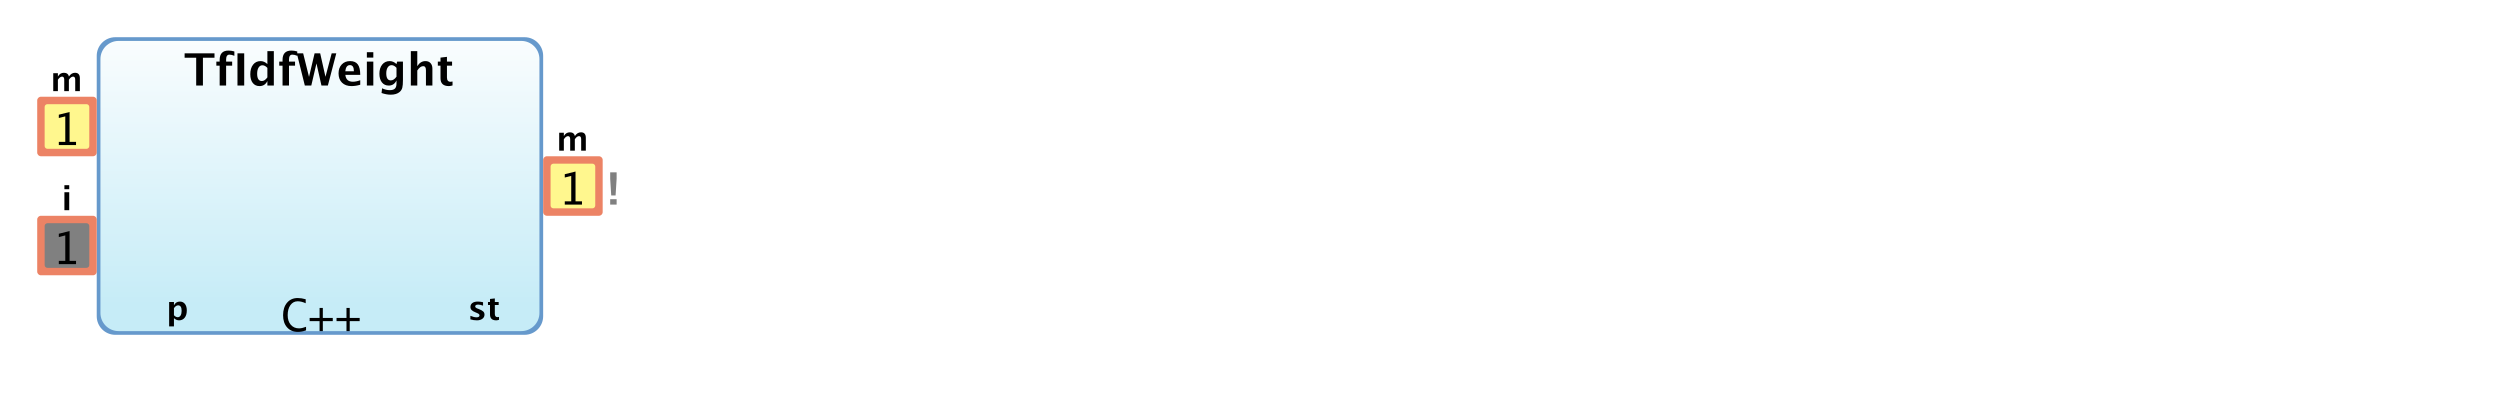
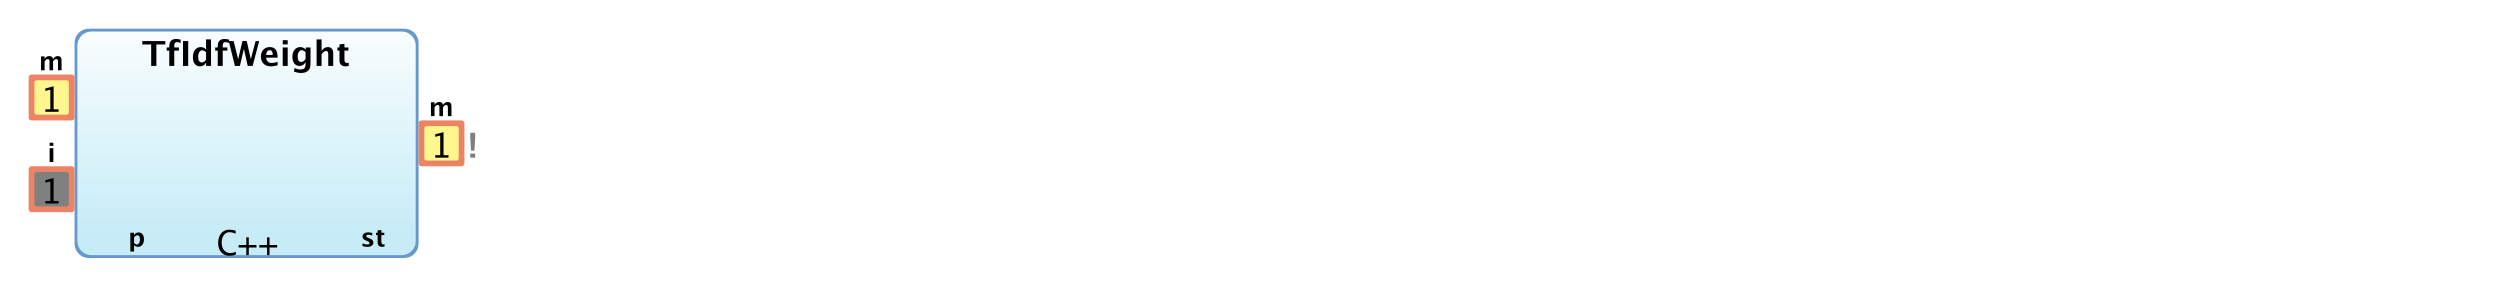
<svg xmlns="http://www.w3.org/2000/svg" style="fill-opacity:1; color-rendering:auto; color-interpolation:auto; text-rendering:auto; stroke:black; stroke-linecap:square; stroke-miterlimit:10; shape-rendering:auto; stroke-opacity:1; fill:black; stroke-dasharray:none; font-weight:normal; stroke-width:1; font-family:'Dialog'; font-style:normal; stroke-linejoin:miter; font-size:12; stroke-dashoffset:0; image-rendering:auto;">
  <defs id="genericDefs" />
  <g>
    <defs id="defs1">
      <linearGradient x1="26" gradientUnits="userSpaceOnUse" x2="26" y1="10" y2="82" id="linearGradient1" spreadMethod="pad">
        <stop style="stop-opacity:1; stop-color:rgb(250,253,254);" offset="0%" />
        <stop style="stop-opacity:1; stop-color:rgb(198,236,247);" offset="100%" />
      </linearGradient>
    </defs>
    <g style="fill:rgb(0,0,0); fill-opacity:0; stroke-opacity:0; stroke:rgb(0,0,0);">
-       <rect x="0" width="672" height="100" y="0" style="stroke:none;" />
+       <rect x="0" width="872" height="100" y="0" style="stroke:none;" />
    </g>
    <g style="fill:rgb(102,153,204); stroke:rgb(102,153,204);">
      <rect x="26" y="10" width="120" style="stroke:none;" rx="5" ry="5" height="80" />
      <rect x="27" y="11" width="118" style="fill:url(#linearGradient1); stroke:none;" rx="4.875" ry="4.875" height="78" />
    </g>
    <g style="font-family:sans-serif; font-weight:bold;">
      <path style="stroke:none;" d="M52.734 23 L52.734 15.516 L49.625 15.516 L49.625 14.328 L57.656 14.328 L57.656 15.516 L54.547 15.516 L54.547 23 L52.734 23 ZM59.045 23 L59.045 17.656 L58.154 17.656 L58.154 16.562 L59.045 16.562 L59.045 16.109 Q59.045 13.594 61.42 13.594 Q62.185 13.594 62.998 13.828 L62.998 15 Q62.264 14.688 61.67 14.688 Q60.779 14.688 60.779 16.031 L60.779 16.562 L62.404 16.562 L62.404 17.656 L60.779 17.656 L60.779 23 L59.045 23 ZM63.832 23 L63.832 14.328 L65.644 14.328 L65.644 23 L63.832 23 ZM71.873 23 L71.873 21.781 Q71.201 23.141 69.764 23.141 Q68.607 23.141 67.943 22.297 Q67.279 21.453 67.279 19.953 Q67.279 18.344 68.029 17.383 Q68.779 16.422 70.029 16.422 Q71.045 16.422 71.873 17.219 L71.873 13.75 L73.607 13.75 L73.607 23 L71.873 23 ZM71.873 18.25 Q71.232 17.547 70.529 17.547 Q69.889 17.547 69.506 18.164 Q69.123 18.781 69.123 19.812 Q69.123 21.781 70.389 21.781 Q71.17 21.781 71.873 20.797 L71.873 18.25 ZM75.949 23 L75.949 17.656 L75.059 17.656 L75.059 16.562 L75.949 16.562 L75.949 16.109 Q75.949 13.594 78.324 13.594 Q79.09 13.594 79.902 13.828 L79.902 15 Q79.168 14.688 78.574 14.688 Q77.684 14.688 77.684 16.031 L77.684 16.562 L79.309 16.562 L79.309 17.656 L77.684 17.656 L77.684 23 L75.949 23 ZM81.939 23 L79.783 14.328 L81.486 14.328 L83.064 20.672 L84.564 14.328 L86.064 14.328 L87.486 20.641 L89.158 14.328 L90.393 14.328 L88.127 23 L86.408 23 L85.064 17.047 L83.674 23 L81.939 23 ZM96.832 22.781 Q95.598 23.141 94.488 23.141 Q92.879 23.141 91.941 22.227 Q91.004 21.312 91.004 19.734 Q91.004 18.234 91.856 17.328 Q92.707 16.422 94.113 16.422 Q95.519 16.422 96.176 17.312 Q96.832 18.203 96.832 20.125 L92.832 20.125 Q93.019 21.969 94.863 21.969 Q95.738 21.969 96.832 21.562 L96.832 22.781 ZM92.816 19.156 L95.129 19.156 Q95.129 17.5 94.066 17.5 Q92.988 17.5 92.816 19.156 ZM98.613 23 L98.613 16.562 L100.348 16.562 L100.348 23 L98.613 23 ZM98.613 15.484 L98.613 14.031 L100.348 14.031 L100.348 15.484 L98.613 15.484 ZM102.562 25 L102.703 23.734 Q103.781 24.234 104.75 24.234 Q105.719 24.234 106.148 23.82 Q106.578 23.406 106.578 22.484 L106.578 21.609 Q105.938 23 104.484 23 Q103.328 23 102.656 22.141 Q101.984 21.281 101.984 19.812 Q101.984 18.281 102.742 17.352 Q103.5 16.422 104.75 16.422 Q105.734 16.422 106.578 17.219 L106.75 16.562 L108.312 16.562 L108.312 21.469 Q108.312 22.953 108.133 23.602 Q107.953 24.25 107.438 24.703 Q106.578 25.453 105 25.453 Q103.875 25.453 102.562 25 ZM106.578 20.609 L106.578 18.234 Q105.938 17.516 105.266 17.516 Q104.609 17.516 104.219 18.117 Q103.828 18.719 103.828 19.719 Q103.828 21.609 105.047 21.609 Q105.875 21.609 106.578 20.609 ZM110.432 23 L110.432 13.75 L112.166 13.75 L112.166 17.781 Q113.025 16.422 114.369 16.422 Q115.228 16.422 115.728 16.969 Q116.228 17.516 116.228 18.453 L116.228 23 L114.494 23 L114.494 18.875 Q114.494 17.781 113.76 17.781 Q112.932 17.781 112.166 18.953 L112.166 23 L110.432 23 ZM121.641 22.969 Q121.016 23.141 120.656 23.141 Q118.406 23.141 118.406 21.031 L118.406 17.656 L117.688 17.656 L117.688 16.562 L118.406 16.562 L118.406 15.484 L120.141 15.281 L120.141 16.562 L121.516 16.562 L121.516 17.656 L120.141 17.656 L120.141 20.812 Q120.141 21.984 121.109 21.984 Q121.328 21.984 121.641 21.906 L121.641 22.969 Z" />
      <path style="stroke:none;" d="M82.266 88.797 Q81.125 89.219 80.094 89.219 Q78.266 89.219 77.18 88.008 Q76.094 86.797 76.094 84.734 Q76.094 82.625 77.164 81.367 Q78.234 80.109 80.031 80.109 Q81.031 80.109 82.172 80.438 L82.172 81.516 Q81.016 80.984 80.031 80.984 Q78.812 80.984 78.07 82.008 Q77.328 83.031 77.328 84.719 Q77.328 86.328 78.164 87.297 Q79 88.266 80.375 88.266 Q81.172 88.266 82.266 87.844 L82.266 88.797 ZM85.902 89 L85.902 86.328 L83.231 86.328 L83.231 85.453 L85.902 85.453 L85.902 82.781 L86.777 82.781 L86.777 85.453 L89.449 85.453 L89.449 86.328 L86.777 86.328 L86.777 89 L85.902 89 ZM93.133 89 L93.133 86.328 L90.461 86.328 L90.461 85.453 L93.133 85.453 L93.133 82.781 L94.008 82.781 L94.008 85.453 L96.68 85.453 L96.68 86.328 L94.008 86.328 L94.008 89 L93.133 89 Z" />
      <path style="stroke:none;" d="M126.438 85.844 L126.438 84.891 Q127.406 85.297 128.094 85.297 Q128.891 85.297 128.891 84.75 Q128.891 84.406 128.234 84.141 L127.797 83.953 Q127.078 83.672 126.766 83.336 Q126.453 83 126.453 82.516 Q126.453 81.828 126.977 81.445 Q127.5 81.062 128.438 81.062 Q129.031 81.062 129.844 81.234 L129.844 82.156 Q129.062 81.875 128.547 81.875 Q127.734 81.875 127.734 82.375 Q127.734 82.703 128.344 82.938 L128.719 83.078 Q129.562 83.406 129.898 83.734 Q130.234 84.062 130.234 84.578 Q130.234 85.266 129.664 85.688 Q129.094 86.109 128.188 86.109 Q127.328 86.109 126.438 85.844 ZM134.136 85.969 Q133.667 86.109 133.401 86.109 Q131.714 86.109 131.714 84.531 L131.714 81.984 L131.167 81.984 L131.167 81.172 L131.714 81.172 L131.714 80.359 L133.011 80.219 L133.011 81.172 L134.042 81.172 L134.042 81.984 L133.011 81.984 L133.011 84.359 Q133.011 85.25 133.745 85.25 Q133.901 85.25 134.136 85.188 L134.136 85.969 Z" />
    </g>
    <rect width="17.7" x="121.4" height="9.0" id="sdt0" y="77.0" style="stroke-opacity:0; fill-opacity:0;" />
    <g style="font-family:sans-serif; font-size:9; font-weight:bold;">
      <path style="stroke:none;" d="M45.462 87.734 L45.462 81.172 L46.759 81.172 L46.759 82.078 Q47.259 81.062 48.337 81.062 Q49.212 81.062 49.712 81.703 Q50.212 82.344 50.212 83.453 Q50.212 84.672 49.65 85.391 Q49.087 86.109 48.134 86.109 Q47.384 86.109 46.759 85.516 L46.759 87.734 L45.462 87.734 ZM46.759 84.734 Q47.244 85.266 47.775 85.266 Q48.259 85.266 48.541 84.805 Q48.822 84.344 48.822 83.562 Q48.822 82.078 47.869 82.078 Q47.291 82.078 46.759 82.828 L46.759 84.734 Z" />
    </g>
    <rect width="17.7" x="38.8" height="12.0" id="sdt1" y="77.0" style="stroke-opacity:0; fill-opacity:0;" />
    <g style="fill:rgb(236,131,101); font-size:9; font-weight:bold; font-family:sans-serif; stroke:rgb(236,131,101);">
      <rect x="10" y="26" width="16" style="stroke:none;" rx="1" ry="1" height="16" />
      <rect x="12" y="28" width="12" style="fill:rgb(255,247,142); stroke:none;" rx="0.75" ry="0.75" height="12" />
    </g>
    <g style="font-family:sans-serif;">
      <path style="stroke:none;" d="M15.812 39 L15.812 38.125 L17.547 38.125 L17.547 31.281 L15.812 31.719 L15.812 30.828 L18.703 30.109 L18.703 38.125 L20.438 38.125 L20.438 39 L15.812 39 Z" />
      <path style="stroke:none;" d="M14.312 24.5 L14.312 19.672 L15.562 19.672 L15.562 20.578 Q16.125 19.562 17.188 19.562 Q17.734 19.562 18.086 19.828 Q18.438 20.094 18.516 20.578 Q19.188 19.562 20.156 19.562 Q21.469 19.562 21.469 21.031 L21.469 24.5 L20.219 24.5 L20.219 21.453 Q20.219 20.594 19.656 20.594 Q19.062 20.594 18.516 21.438 L18.516 24.5 L17.266 24.5 L17.266 21.453 Q17.266 20.594 16.688 20.594 Q16.109 20.594 15.562 21.438 L15.562 24.5 L14.312 24.5 Z" />
    </g>
    <rect width="16.0" x="10.0" height="11.0" id="sdt2" y="15.0" style="stroke-opacity:0; fill-opacity:0;" />
    <g style="fill:rgb(236,131,101); font-size:9; font-weight:bold; font-family:sans-serif; stroke:rgb(236,131,101);">
      <rect x="10" y="58" width="16" style="stroke:none;" rx="1" ry="1" height="16" />
      <rect x="12" y="60" width="12" style="fill:gray; stroke:none;" rx="0.75" ry="0.75" height="12" />
    </g>
    <g style="font-family:sans-serif;">
      <path style="stroke:none;" d="M15.812 71 L15.812 70.125 L17.547 70.125 L17.547 63.281 L15.812 63.719 L15.812 62.828 L18.703 62.109 L18.703 70.125 L20.438 70.125 L20.438 71 L15.812 71 Z" />
      <path style="stroke:none;" d="M17.312 56.5 L17.312 51.672 L18.609 51.672 L18.609 56.5 L17.312 56.5 ZM17.312 50.859 L17.312 49.781 L18.609 49.781 L18.609 50.859 L17.312 50.859 Z" />
    </g>
    <rect width="16.0" x="10.0" height="11.0" id="sdt3" y="47.0" style="stroke-opacity:0; fill-opacity:0;" />
    <g style="fill:rgb(236,131,101); font-size:9; font-weight:bold; font-family:sans-serif; stroke:rgb(236,131,101);">
      <rect x="146" y="42" width="16" style="stroke:none;" rx="1" ry="1" height="16" />
      <rect x="148" y="44" width="12" style="fill:rgb(255,247,142); stroke:none;" rx="0.75" ry="0.75" height="12" />
    </g>
    <g style="font-family:sans-serif;">
      <path style="stroke:none;" d="M151.812 55 L151.812 54.125 L153.547 54.125 L153.547 47.281 L151.812 47.719 L151.812 46.828 L154.703 46.109 L154.703 54.125 L156.438 54.125 L156.438 55 L151.812 55 Z" />
      <path style="stroke:none;" d="M150.312 40.5 L150.312 35.672 L151.562 35.672 L151.562 36.578 Q152.125 35.562 153.188 35.562 Q153.734 35.562 154.086 35.828 Q154.438 36.094 154.516 36.578 Q155.188 35.562 156.156 35.562 Q157.469 35.562 157.469 37.031 L157.469 40.5 L156.219 40.5 L156.219 37.453 Q156.219 36.594 155.656 36.594 Q155.062 36.594 154.516 37.438 L154.516 40.5 L153.266 40.5 L153.266 37.453 Q153.266 36.594 152.688 36.594 Q152.109 36.594 151.562 37.438 L151.562 40.5 L150.312 40.5 Z" />
    </g>
    <rect width="16.0" x="146.0" height="11.0" id="sdt4" y="31.0" style="stroke-opacity:0; fill-opacity:0;" />
    <g style="fill:gray; font-weight:bold; font-family:sans-serif; stroke:gray;">
      <path style="stroke:none;" d="M164.016 55 L164.016 53.547 L165.75 53.547 L165.75 55 L164.016 55 ZM164.297 52.547 L164.016 48.062 L164.016 46.328 L165.75 46.328 L165.75 48.062 L165.469 52.547 L164.297 52.547 Z" />
    </g>
    <rect width="6.0" x="162.0" height="16.0" id="sdt5" y="42.0" style="stroke-opacity:0; fill-opacity:0;" />
    <g visibility="hidden" style="stroke:none;font-style:italic;font-size:12px;font-family:'Helvetica','SansSerif';">
      <rect x="130.25" y="88.0" width="385.72" style="fill:rgb(230,230,255);stroke:rgb(0,0,80);" rx="2.0" ry="2.0" height="17.0" />
      <text x="131.25" y="101.0">Operator always provides a single threaded execution context.</text>
      <set attributeName="visibility" from="hidden" end="sdt0.mouseout" to="visible" begin="sdt0.mouseover" />
    </g>
    <g visibility="hidden" style="stroke:none;font-style:italic;font-size:12px;font-family:'Helvetica','SansSerif';">
      <rect x="47.65" y="73.0" width="334.84" style="fill:rgb(230,230,255);stroke:rgb(0,0,80);" rx="2.0" ry="2.0" height="32.0" />
      <text x="48.65" y="86.0">Required: corpusFile, documentAttribute, defaultIDF / </text>
      <text x="48.65" y="101.0">Optional: termAttribute, nTopWeightedTerms</text>
      <set attributeName="visibility" from="hidden" end="sdt1.mouseout" to="visible" begin="sdt1.mouseover" />
    </g>
    <g visibility="hidden" style="stroke:none;font-style:italic;font-size:12px;font-family:'Helvetica','SansSerif';">
      <rect x="28.0" y="15.0" width="51.82" style="fill:rgb(230,230,255);stroke:rgb(0,0,80);" rx="2.0" ry="2.0" height="17.0" />
      <text x="29.0" y="28.0">mutable</text>
      <set attributeName="visibility" from="hidden" end="sdt2.mouseout" to="visible" begin="sdt2.mouseover" />
    </g>
    <g visibility="hidden" style="stroke:none;font-style:italic;font-size:12px;font-family:'Helvetica','SansSerif';">
      <rect x="28.0" y="47.0" width="66.66" style="fill:rgb(230,230,255);stroke:rgb(0,0,80);" rx="2.0" ry="2.0" height="17.0" />
      <text x="29.0" y="60.0">immutable</text>
      <set attributeName="visibility" from="hidden" end="sdt3.mouseout" to="visible" begin="sdt3.mouseover" />
    </g>
    <g visibility="hidden" style="stroke:none;font-style:italic;font-size:12px;font-family:'Helvetica','SansSerif';">
      <rect x="164.0" y="31.0" width="51.82" style="fill:rgb(230,230,255);stroke:rgb(0,0,80);" rx="2.0" ry="2.0" height="17.0" />
      <text x="165.0" y="44.0">mutable</text>
      <set attributeName="visibility" from="hidden" end="sdt4.mouseout" to="visible" begin="sdt4.mouseover" />
    </g>
    <g visibility="hidden" style="stroke:none;font-style:italic;font-size:12px;font-family:'Helvetica','SansSerif';">
      <rect x="170.0" y="47.0" width="221.42" style="fill:rgb(230,230,255);stroke:rgb(0,0,80);" rx="2.0" ry="2.0" height="17.0" />
      <text x="171.0" y="60.0">This port is preserving punctuations</text>
      <set attributeName="visibility" from="hidden" end="sdt5.mouseout" to="visible" begin="sdt5.mouseover" />
    </g>
  </g>
</svg>
